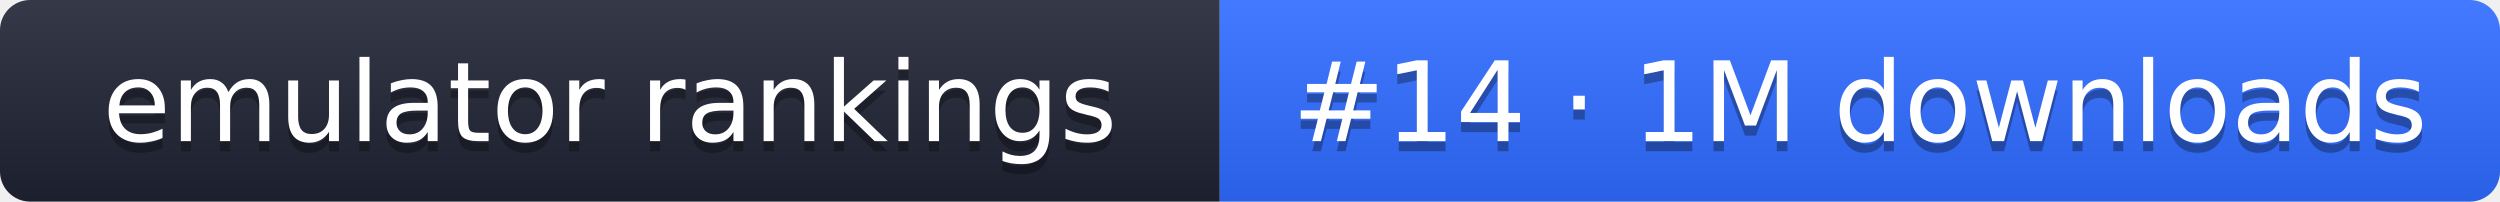
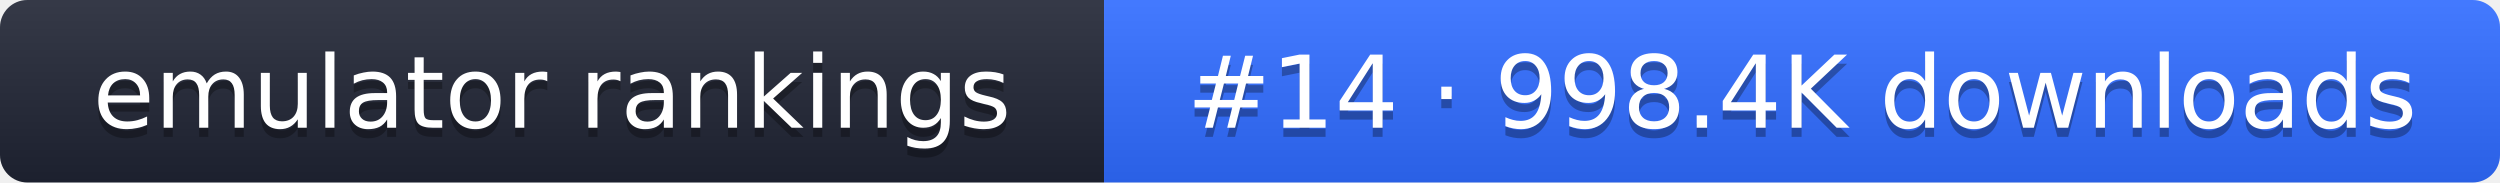
- <svg xmlns="http://www.w3.org/2000/svg" width="248" height="20" role="img" aria-label="emulator rankings: #14 · 1M downloads">
+ <svg xmlns="http://www.w3.org/2000/svg" width="274" height="20" role="img" aria-label="emulator rankings: #14 · 998.4K downloads">
  <linearGradient id="g" x2="0" y2="100%">
    <stop offset="0" stop-color="#fff" stop-opacity=".1" />
    <stop offset="1" stop-opacity=".1" />
  </linearGradient>
  <clipPath id="r">
-     <rect width="248" height="20" rx="3" fill="#fff" />
+     <rect width="274" height="20" rx="3" fill="#fff" />
  </clipPath>
  <g clip-path="url(#r)">
    <rect width="121" height="20" fill="#1f2433" />
-     <rect x="121" width="127" height="20" fill="#2f6bff" />
-     <rect width="248" height="20" fill="url(#g)" />
+     <rect x="121" width="153" height="20" fill="#2f6bff" />
+     <rect width="274" height="20" fill="url(#g)" />
  </g>
  <g fill="#fff" text-anchor="middle" font-family="Verdana,DejaVu Sans,sans-serif" font-size="11">
    <text x="60.5" y="15" fill="#010101" fill-opacity=".3">emulator rankings</text>
    <text x="60.5" y="14">emulator rankings</text>
-     <text x="184.5" y="15" fill="#010101" fill-opacity=".3">#14 · 1M downloads</text>
-     <text x="184.5" y="14">#14 · 1M downloads</text>
+     <text x="197.5" y="15" fill="#010101" fill-opacity=".3">#14 · 998.4K downloads</text>
+     <text x="197.5" y="14">#14 · 998.4K downloads</text>
  </g>
</svg>
